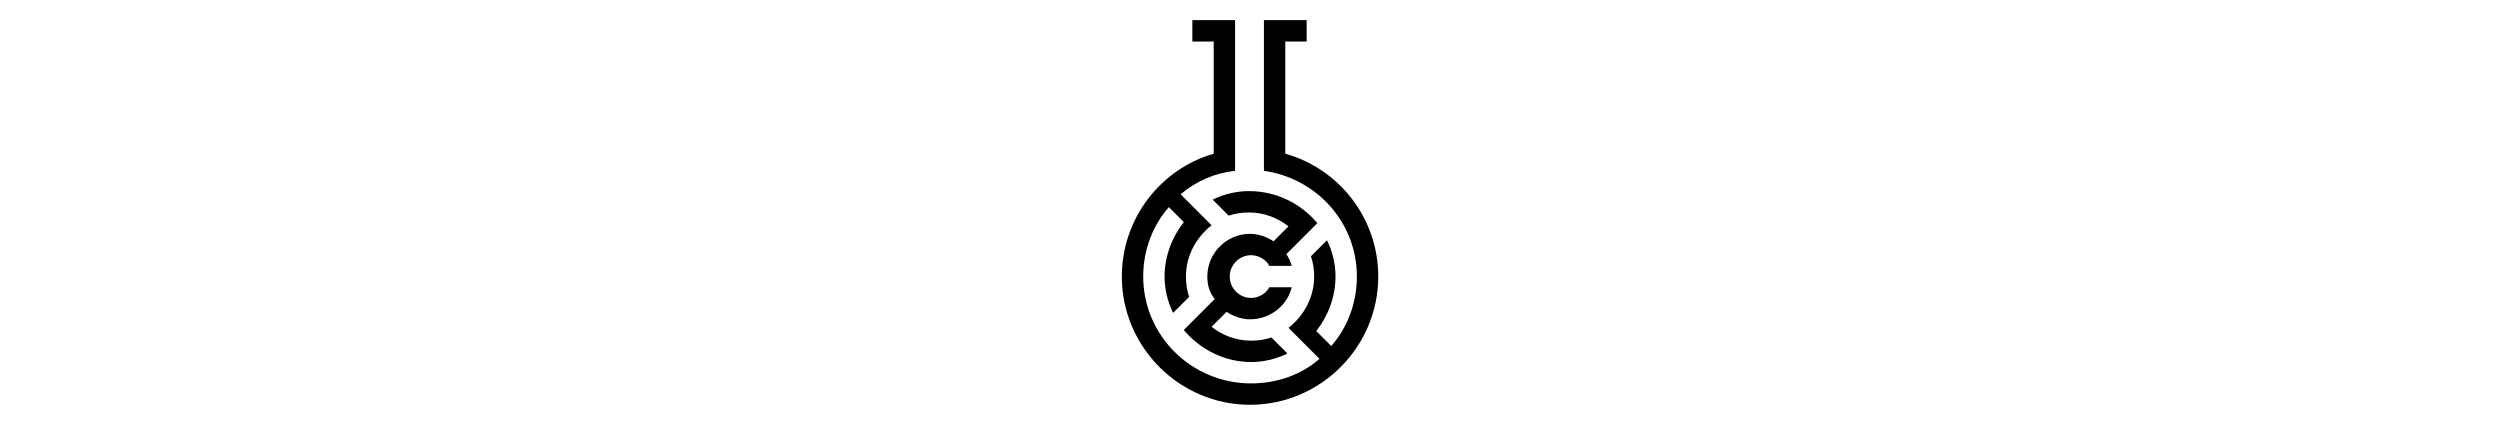
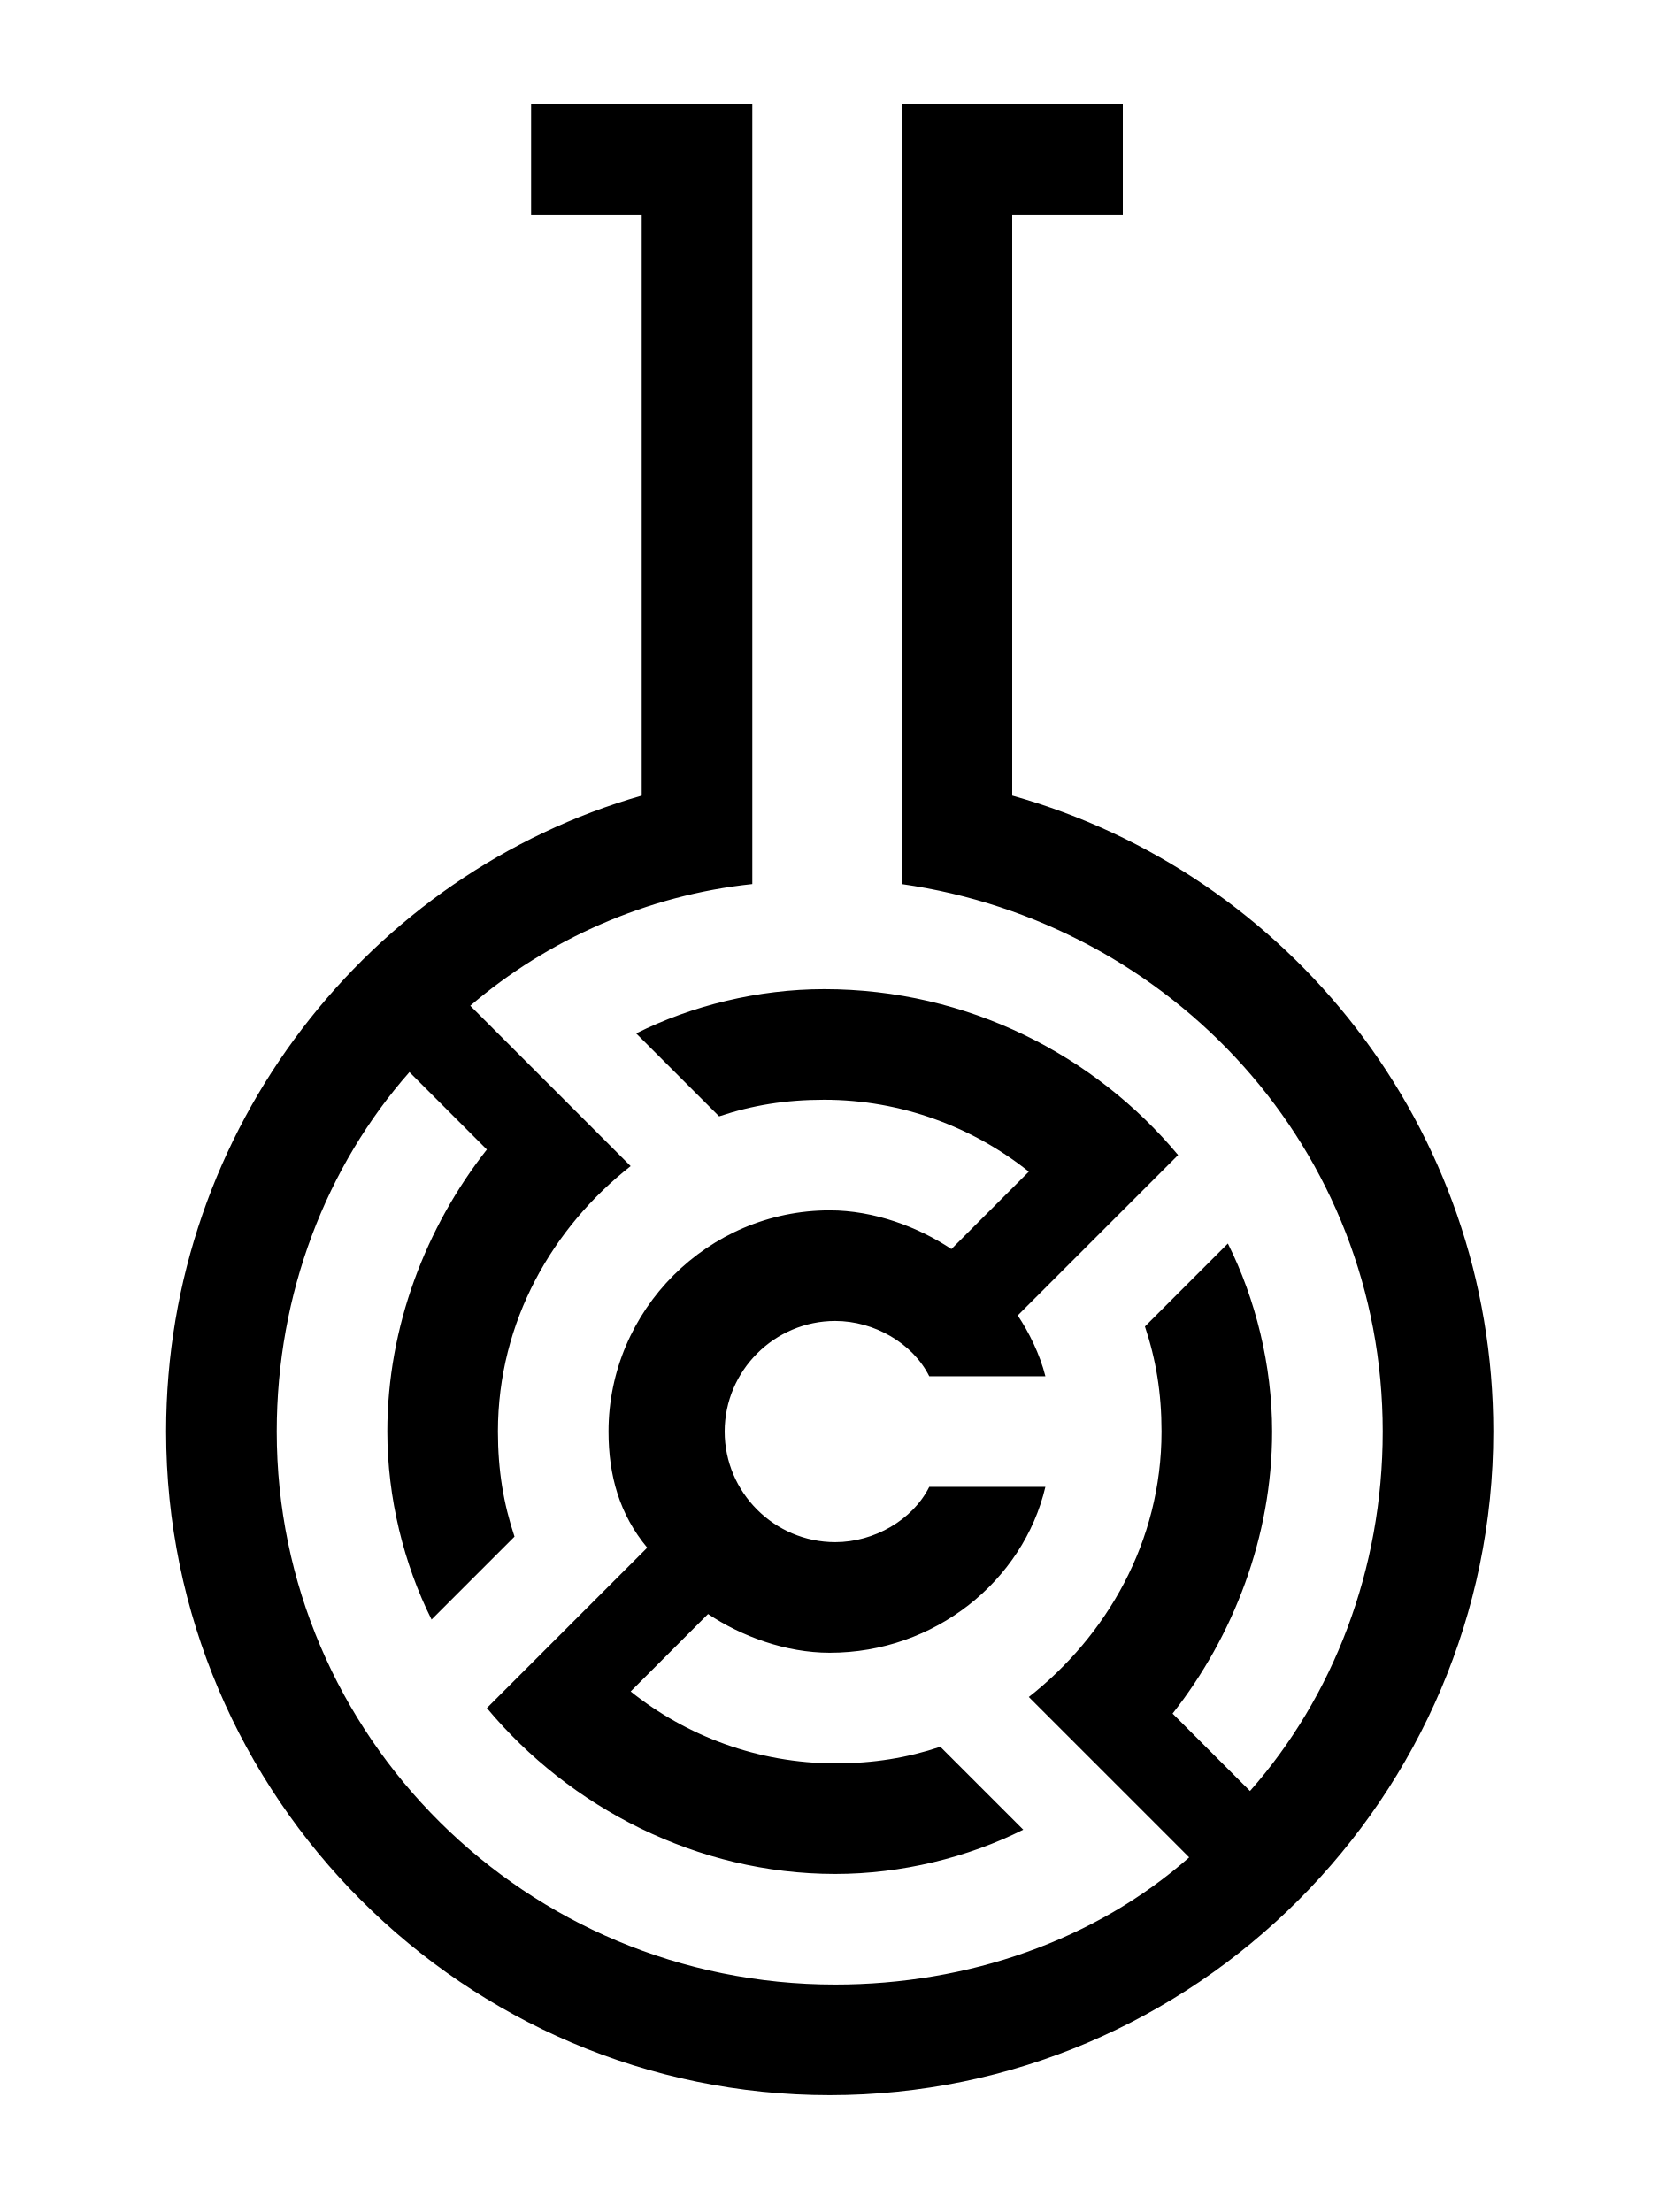
- <svg xmlns="http://www.w3.org/2000/svg" id="Layer_1" x="0px" y="0px" width="234px" height="40px" viewBox="-1.087 -0.932 30 40">
+ <svg xmlns="http://www.w3.org/2000/svg" id="Layer_1" x="0px" y="0px" width="100%" height="100%" viewBox="-1.087 -0.932 30 40">
  <path d="M 20.217 19.955 L 17.317 22.855 C 17.517 23.155 17.717 23.555 17.817 23.955 L 15.717 23.955 C 15.417 23.355 14.717 22.955 14.017 22.955 C 12.917 22.955 12.017 23.855 12.017 24.955 C 12.017 26.055 12.917 26.955 14.017 26.955 C 14.717 26.955 15.417 26.555 15.717 25.955 L 17.817 25.955 C 17.417 27.655 15.817 28.955 13.917 28.955 C 13.117 28.955 12.317 28.655 11.717 28.255 L 10.317 29.655 C 11.317 30.455 12.617 30.955 14.017 30.955 C 14.717 30.955 15.317 30.855 15.917 30.655 L 17.417 32.155 C 16.417 32.655 15.217 32.955 14.017 32.955 C 11.517 32.955 9.217 31.755 7.717 29.955 L 10.617 27.055 C 10.117 26.455 9.917 25.755 9.917 24.955 C 9.917 22.755 11.717 20.955 13.917 20.955 C 14.717 20.955 15.517 21.255 16.117 21.655 L 17.517 20.255 C 16.517 19.455 15.217 18.955 13.817 18.955 C 13.117 18.955 12.517 19.055 11.917 19.255 L 10.417 17.755 C 11.417 17.255 12.617 16.955 13.817 16.955 C 16.417 16.955 18.717 18.155 20.217 19.955 Z M 25.917 24.955 C 25.917 31.555 20.517 36.955 13.917 36.955 C 7.317 36.955 1.917 31.555 1.917 24.955 C 1.917 19.455 5.617 14.855 10.517 13.455 L 10.517 2.955 L 8.517 2.955 L 8.517 0.955 L 12.517 0.955 L 12.517 15.055 C 10.617 15.255 8.817 16.055 7.417 17.255 L 10.317 20.155 C 8.917 21.255 7.917 22.955 7.917 24.955 C 7.917 25.655 8.017 26.255 8.217 26.855 L 6.717 28.355 C 6.217 27.355 5.917 26.155 5.917 24.955 C 5.917 23.055 6.617 21.255 7.717 19.855 L 6.317 18.455 C 4.817 20.155 3.917 22.455 3.917 24.955 C 3.917 30.455 8.417 34.955 14.017 34.955 C 16.417 34.955 18.717 34.155 20.417 32.655 L 17.517 29.755 C 18.917 28.655 19.917 26.955 19.917 24.955 C 19.917 24.255 19.817 23.655 19.617 23.055 L 21.117 21.555 C 21.617 22.555 21.917 23.755 21.917 24.955 C 21.917 26.855 21.217 28.655 20.117 30.055 L 21.517 31.455 C 23.017 29.755 23.917 27.455 23.917 24.955 C 23.917 19.855 20.117 15.755 15.217 15.055 L 15.217 0.955 L 19.217 0.955 L 19.217 2.955 L 17.217 2.955 L 17.217 13.455 C 22.217 14.855 25.917 19.455 25.917 24.955 Z" />
</svg>
